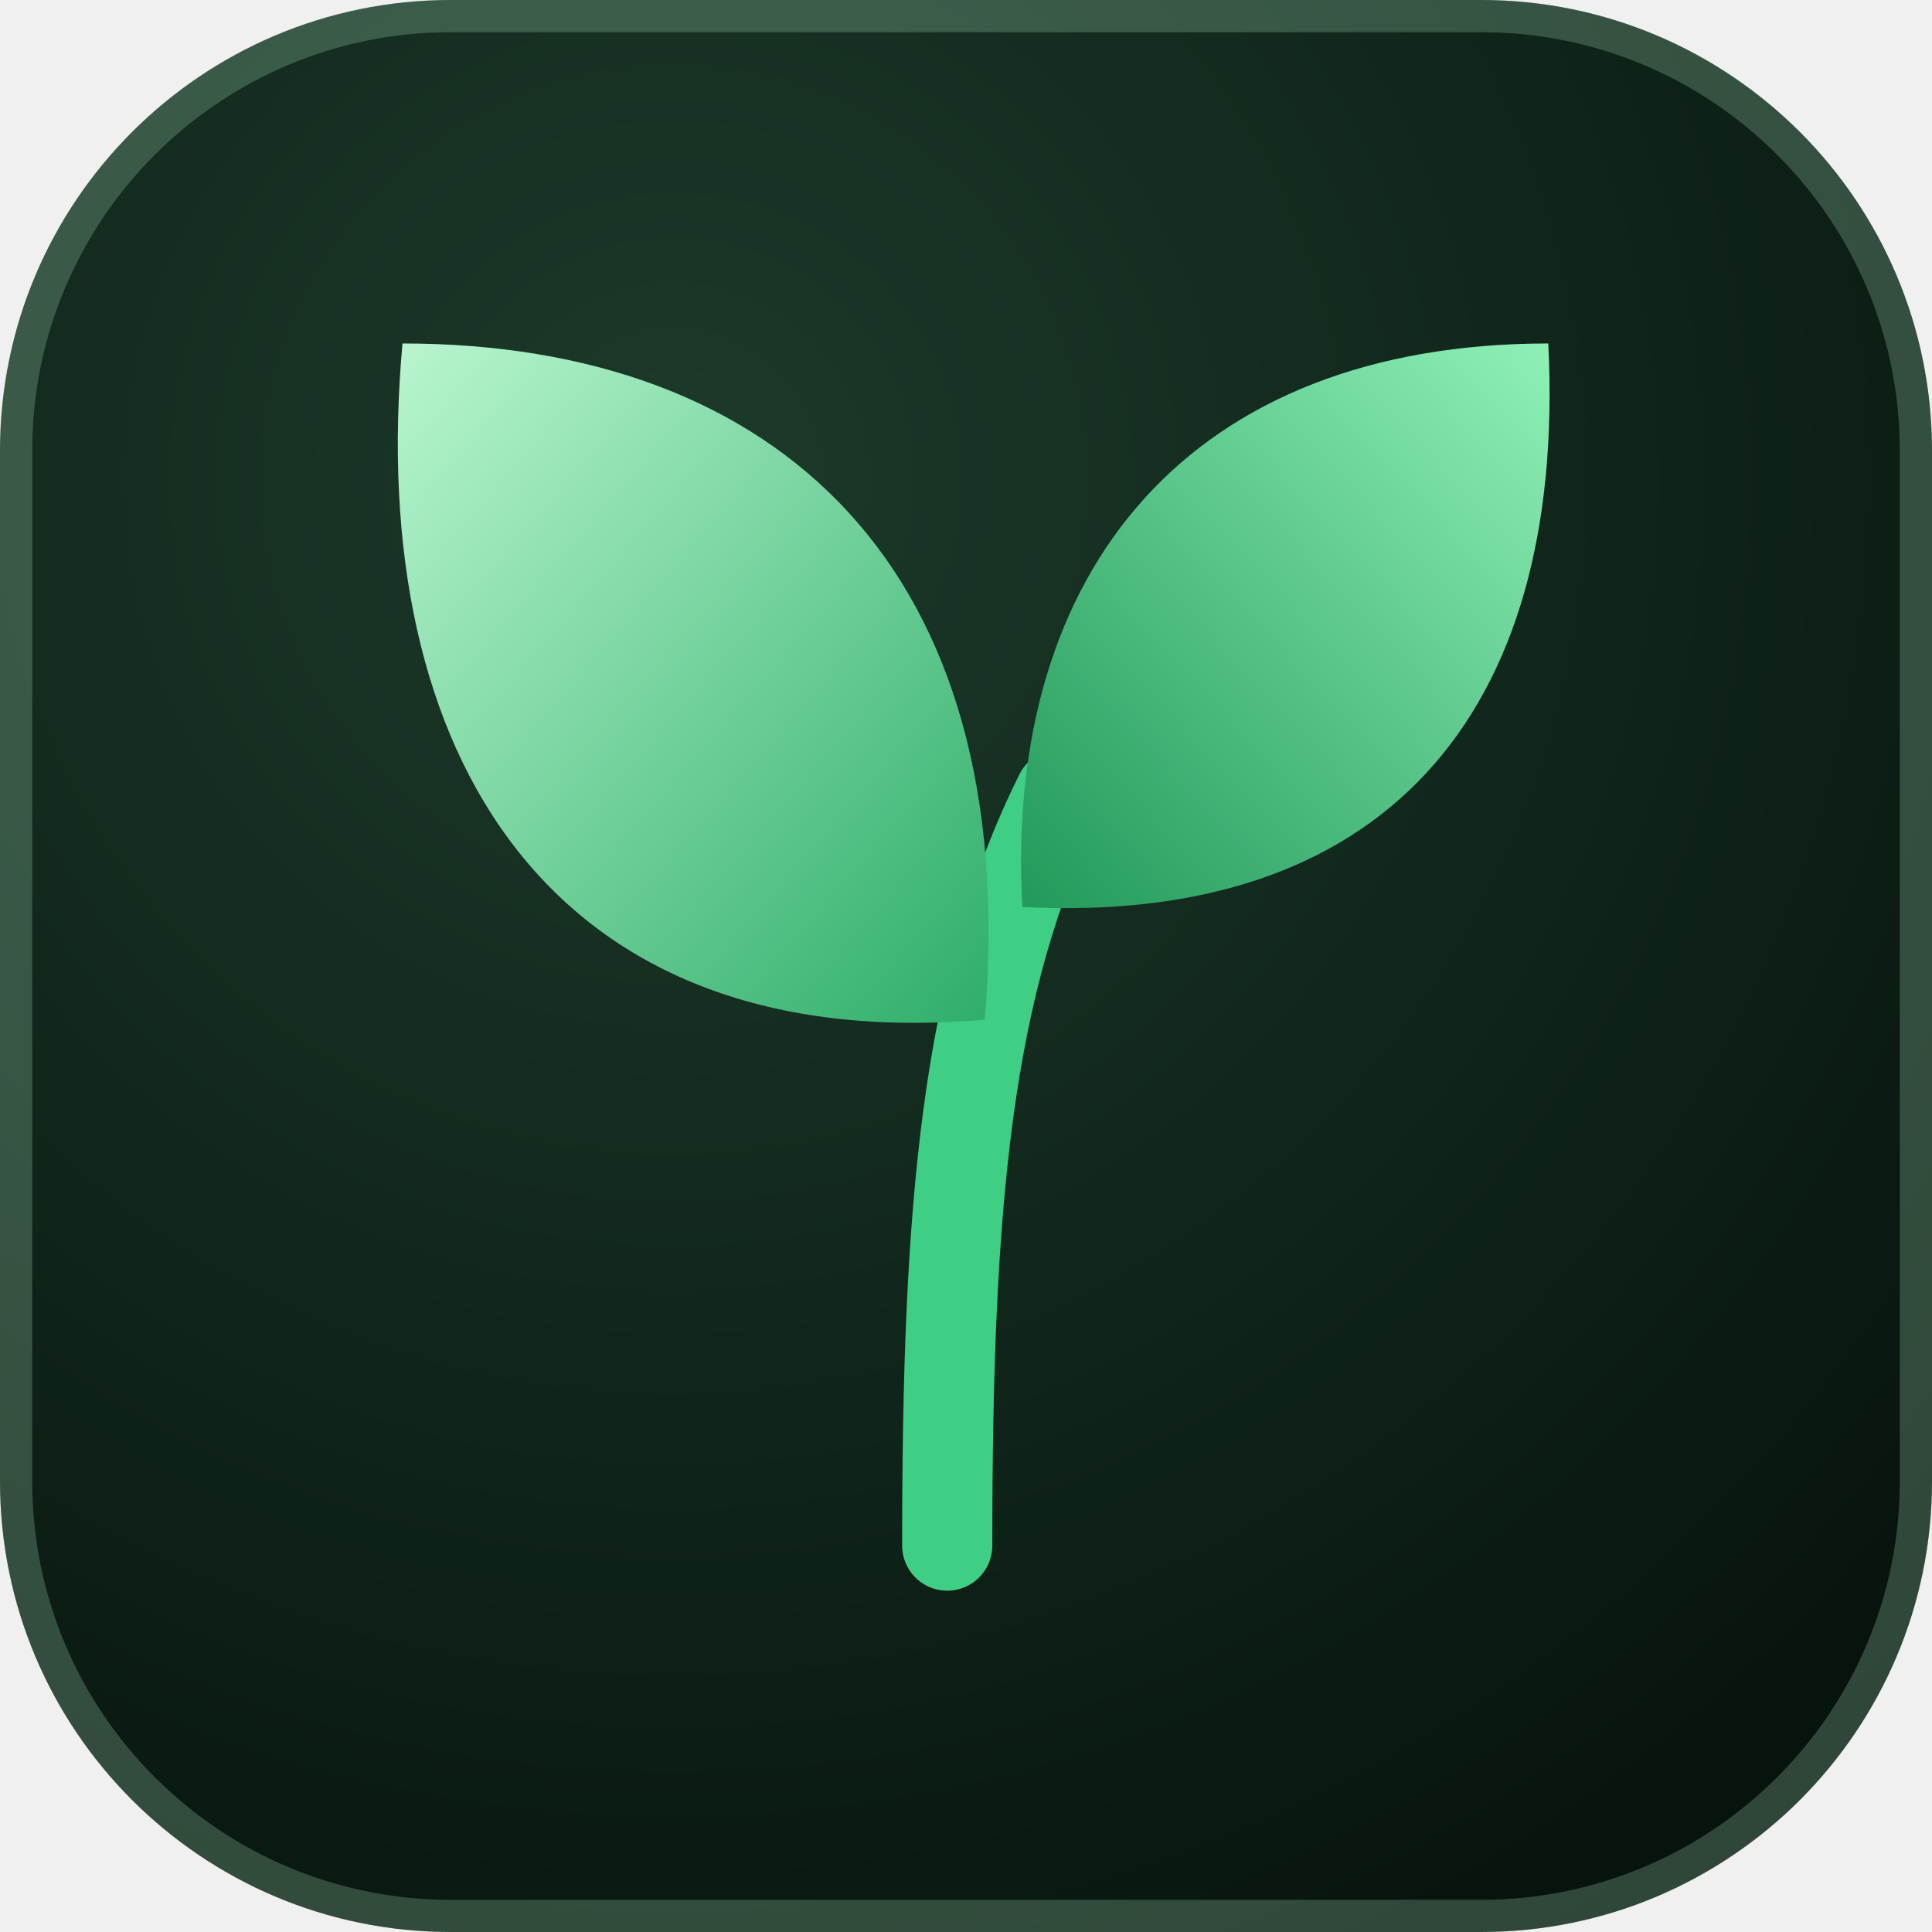
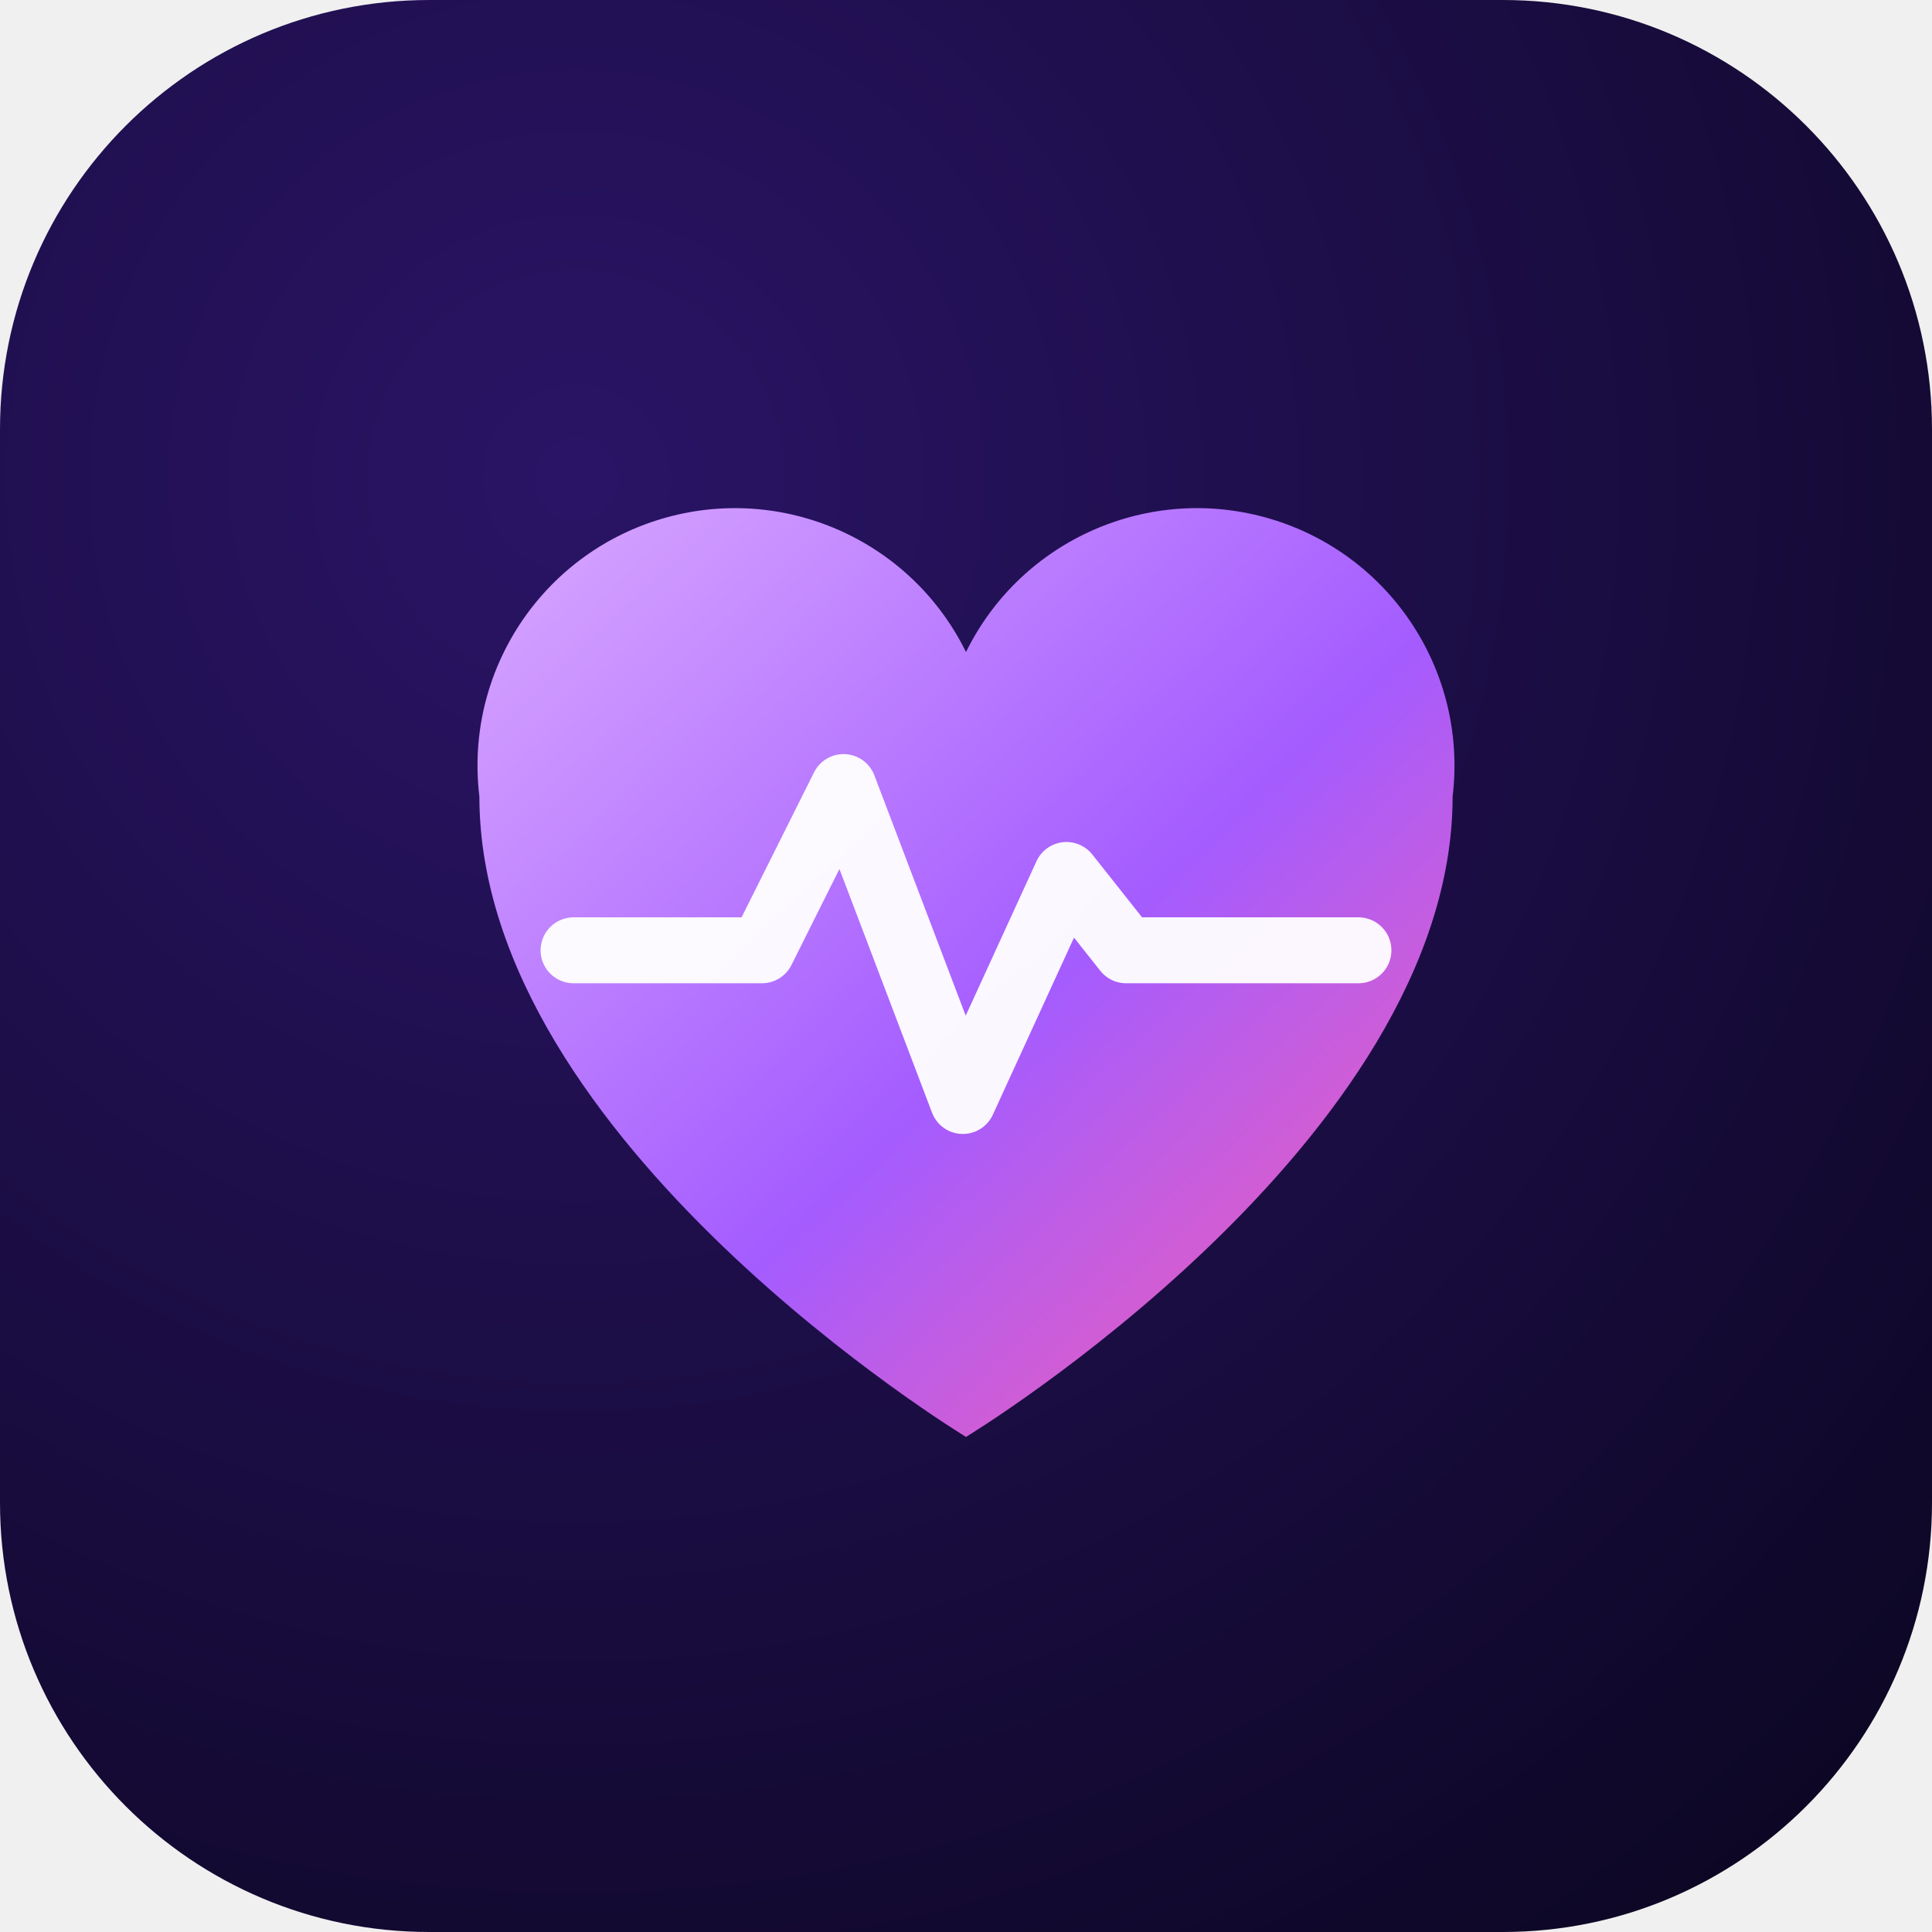
- <svg xmlns="http://www.w3.org/2000/svg" viewBox="0 0 180 180">
+ <svg xmlns="http://www.w3.org/2000/svg" viewBox="0 0 180 180" width="180" height="180">
  <defs>
-     <radialGradient id="bg" cx="35%" cy="25%" r="90%">
-       <stop offset="0" stop-color="#1c3a2a" />
-       <stop offset="1" stop-color="#06120c" />
+     <radialGradient id="bg" cx=".3" cy=".25" r="1">
+       <stop offset="0" stop-color="#2a1466" />
+       <stop offset="1" stop-color="#0b0620" />
    </radialGradient>
-     <linearGradient id="a" x1="0" y1="0" x2="1" y2="1">
-       <stop offset="0" stop-color="#b8f5cf" />
-       <stop offset="1" stop-color="#2fae6a" />
-     </linearGradient>
-     <linearGradient id="b" x1="1" y1="0" x2="0" y2="1">
-       <stop offset="0" stop-color="#8ff0b6" />
-       <stop offset="1" stop-color="#22995a" />
+     <linearGradient id="h" x1="0" y1="0" x2="1" y2="1">
+       <stop offset="0" stop-color="#d9a8ff" />
+       <stop offset=".55" stop-color="#a45cff" />
+       <stop offset="1" stop-color="#ff5fa8" />
    </linearGradient>
  </defs>
-   <rect width="180" height="180" rx="42" fill="url(#bg)" />
-   <rect x="1.5" y="1.5" width="177" height="177" rx="40.5" fill="none" stroke="#bfffd8" stroke-opacity=".22" stroke-width="3" />
-   <g transform="translate(20 18) scale(3.5)">
-     <path d="M19.5 36c0-9 .5-15 3-20" fill="none" stroke="#3fcf84" stroke-width="2.4" stroke-linecap="round" />
-     <path d="M20.5 22C9 23 4 15 5 4c10 0 16.5 6 15.5 18z" fill="url(#a)" />
-     <path d="M21.5 19c-.5-9 4.5-15 14-15 .5 10-4.5 15.5-14 15z" fill="url(#b)" />
+   <rect width="180" height="180" rx="40" fill="url(#bg)" />
+   <g transform="translate(31.5 31.5) scale(2.925)">
+     <path d="M20 35S4.5 25.6 4.5 14.6A8.2 8.2 0 0 1 20 10a8.2 8.2 0 0 1 15.5 4.6C35.5 25.6 20 35 20 35z" fill="url(#h)" />
+     <path d="M7.5 19.5h6l2.6-5.2 3.8 10 3.3-7.2 1.9 2.4h7.4" fill="none" stroke="#fff" stroke-width="2.1" stroke-linecap="round" stroke-linejoin="round" opacity=".95" />
  </g>
</svg>
